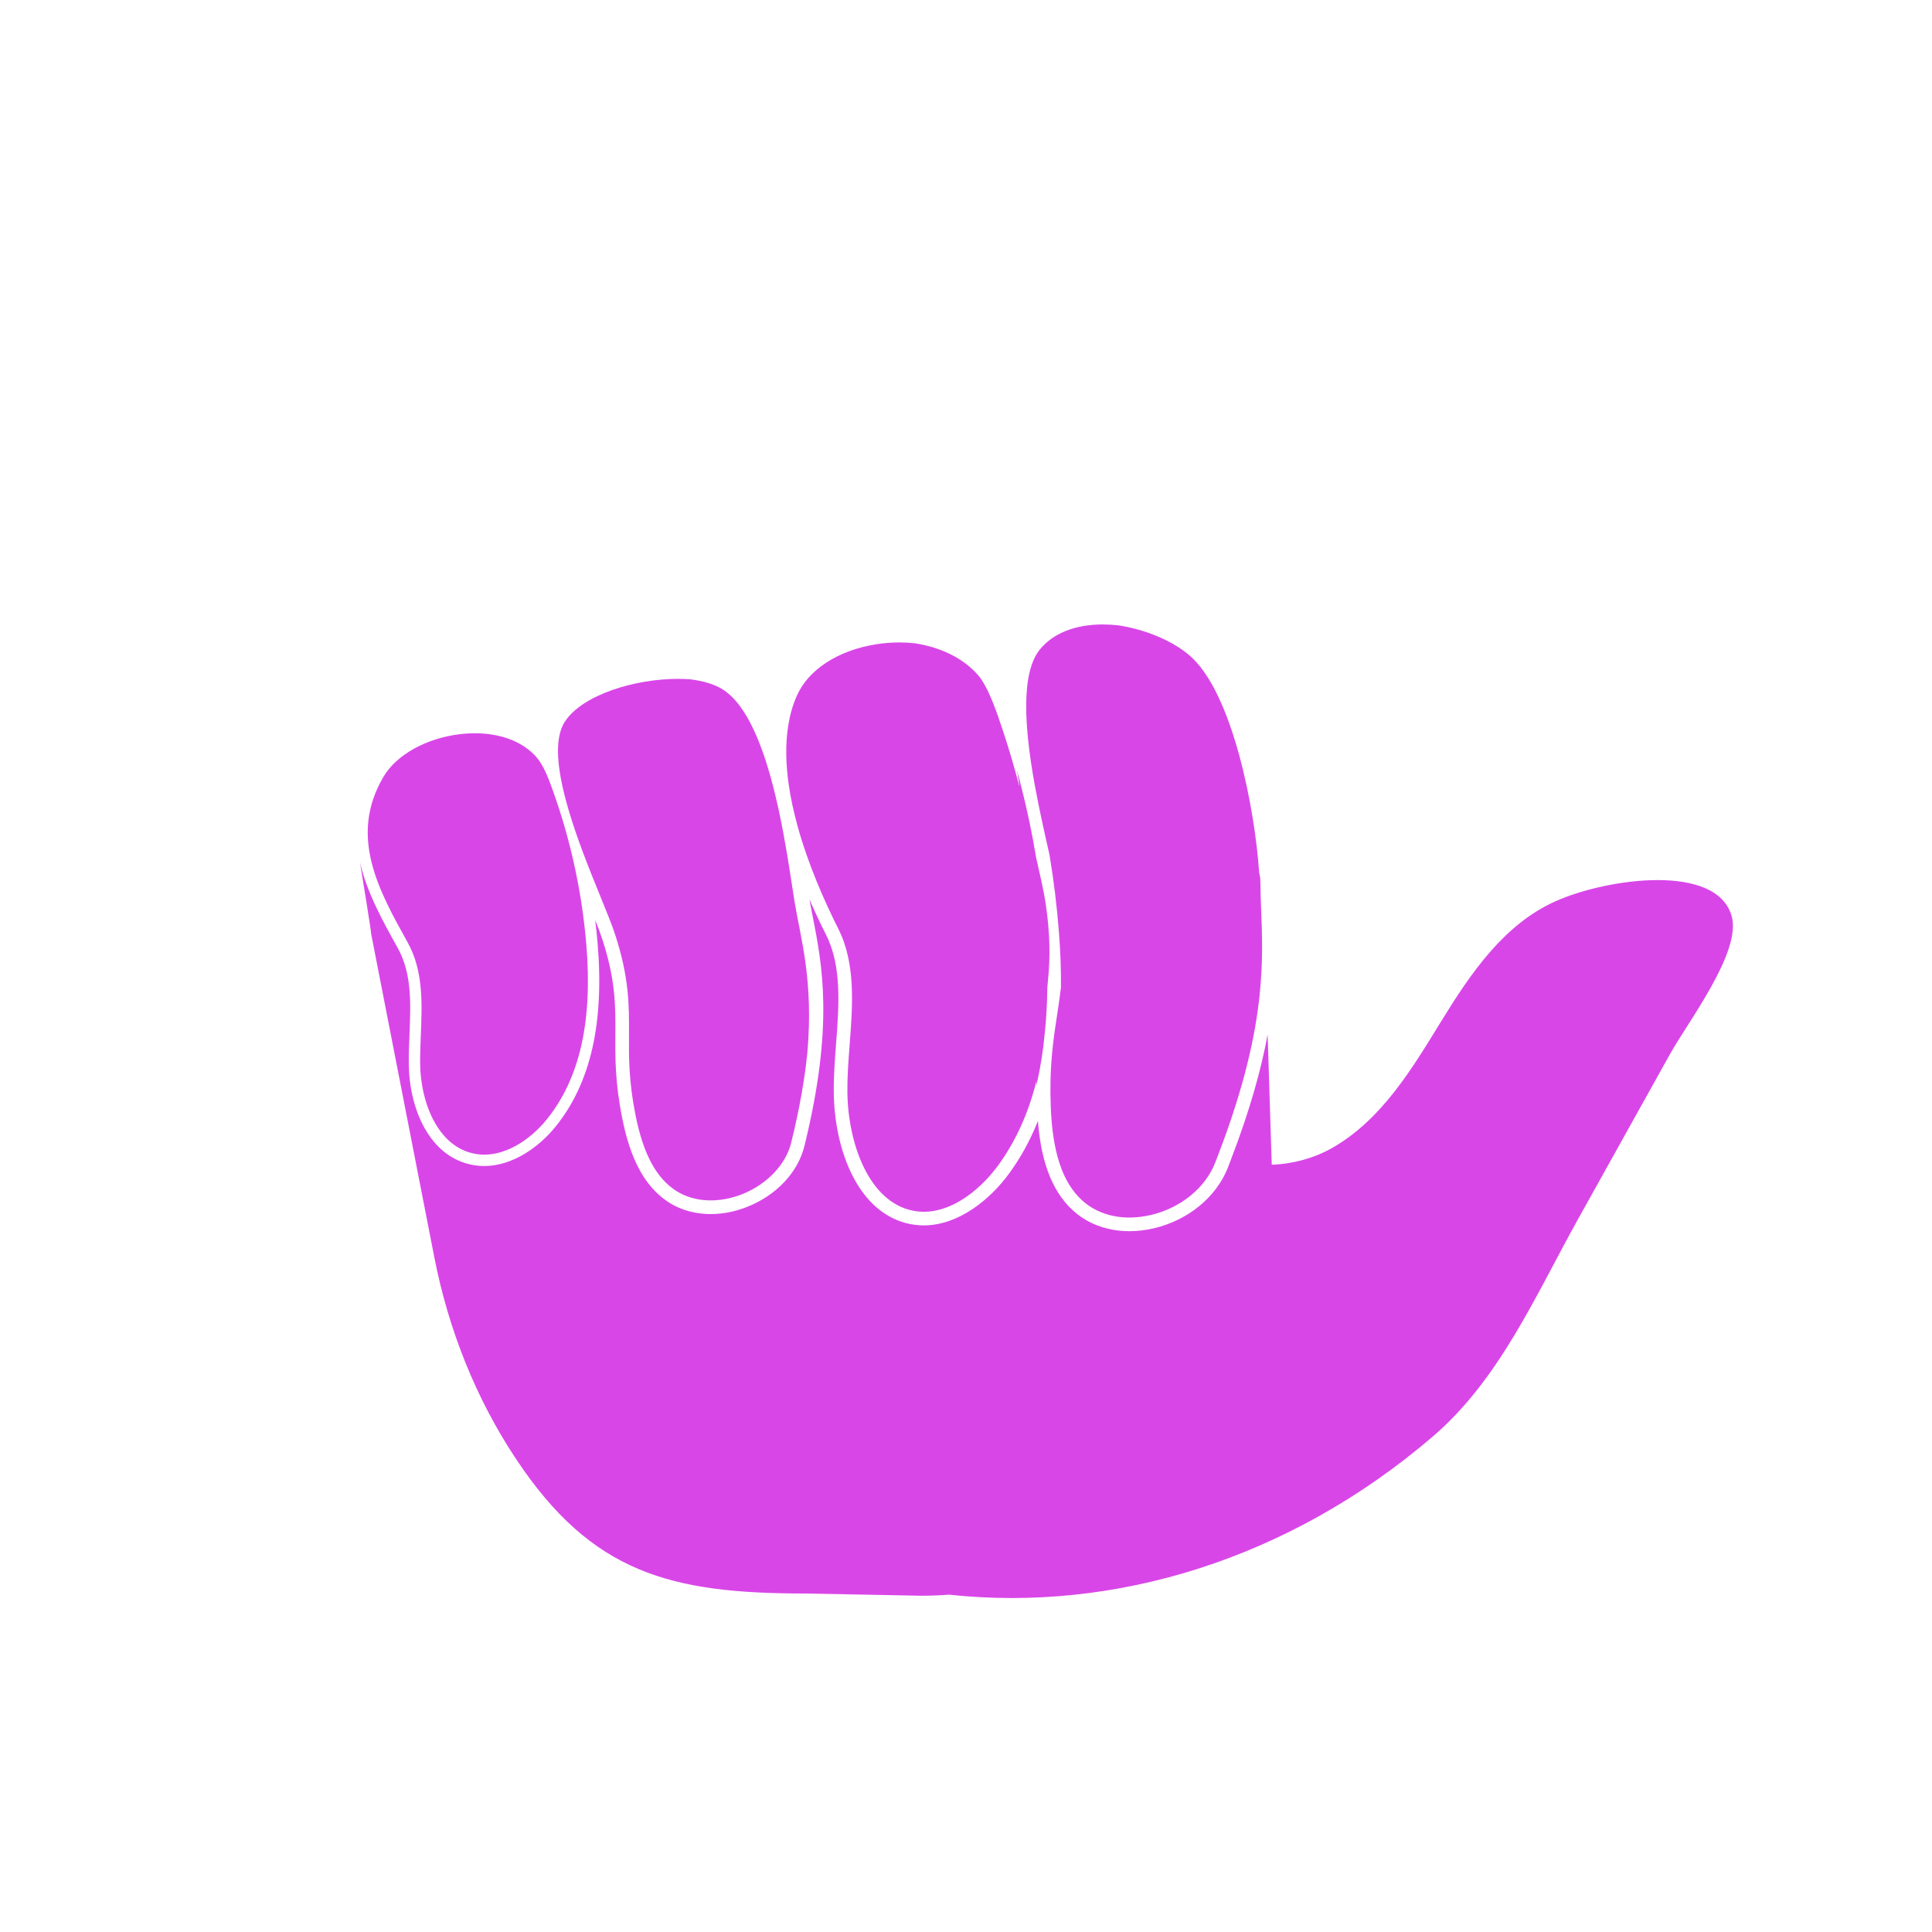
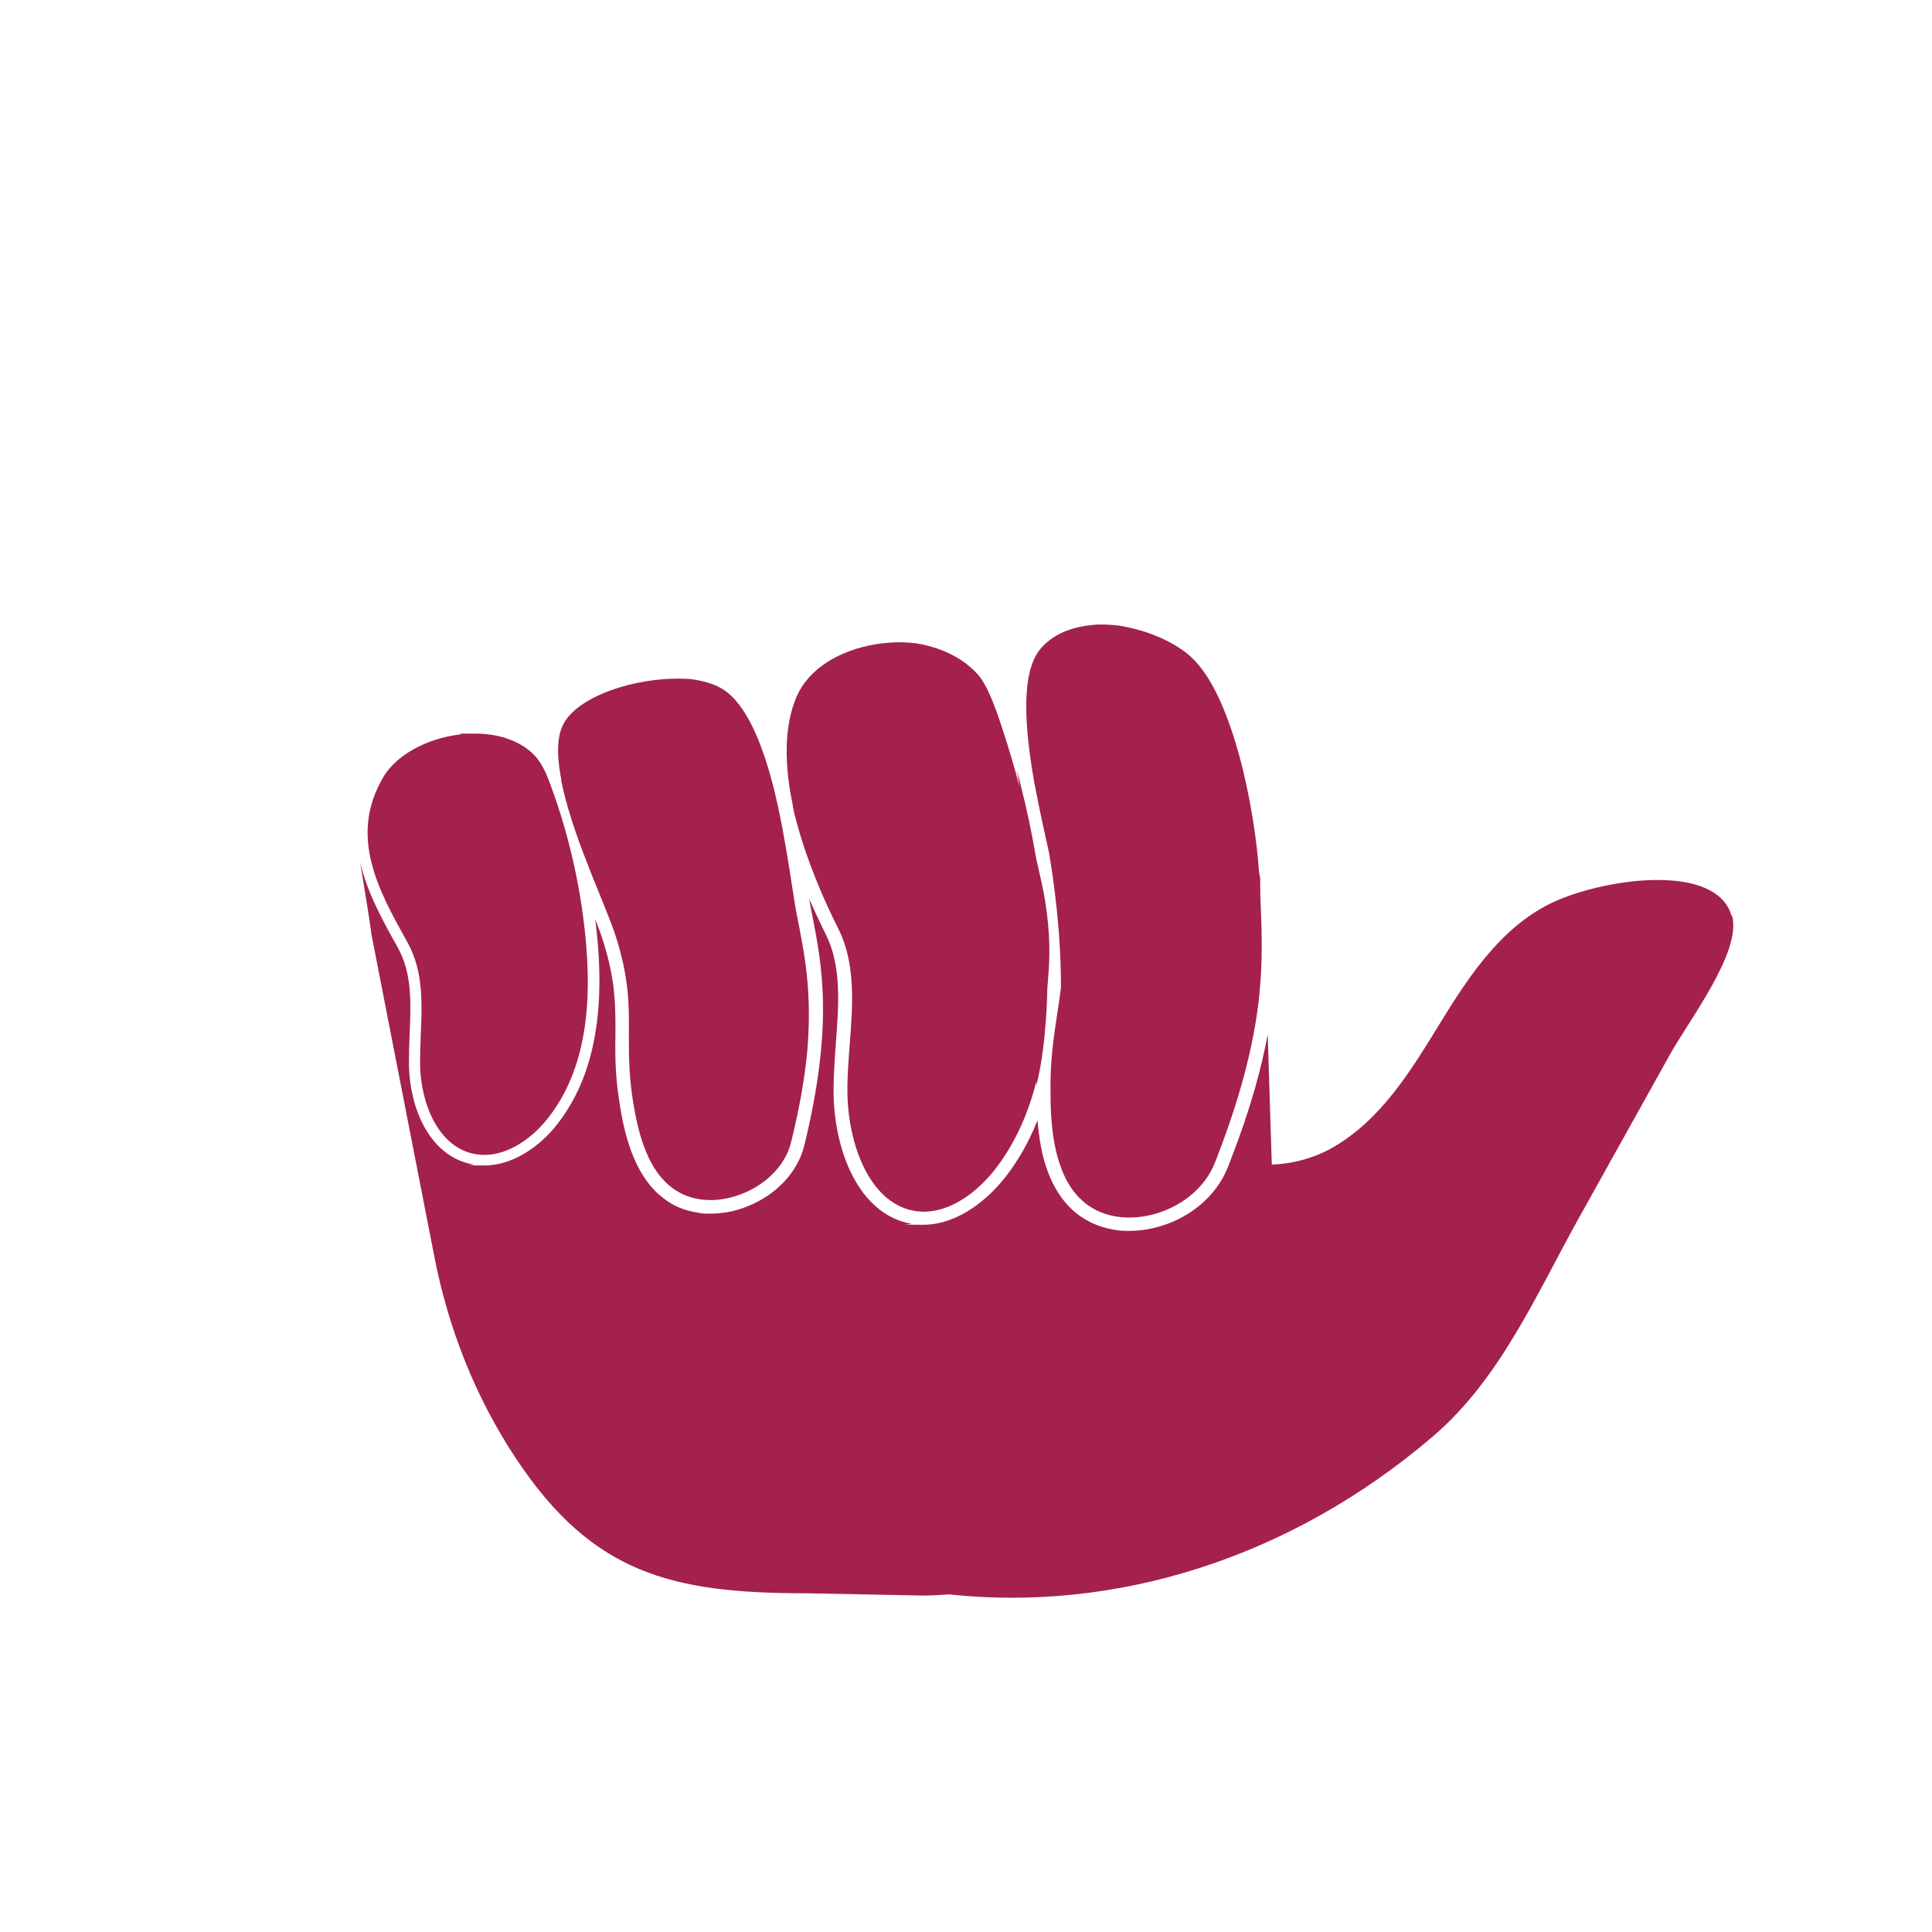
- <svg xmlns="http://www.w3.org/2000/svg" id="Calque_1" data-name="Calque 1" viewBox="0 0 850.39 850.39">
+ <svg xmlns="http://www.w3.org/2000/svg" id="Calque_1" version="1.1" viewBox="0 0 850.4 850.4">
  <defs>
    <style>
-       .cls-1 {
-         fill: #d946e8;
+       .st0 {
+         fill: #a3214b;
      }
    </style>
  </defs>
-   <path class="cls-1" d="M762.21,403.23c-6.61-23.35-54.59-16.73-77.42-6.58-22.81,10.14-37.54,31.9-50.42,52.86s-26.13,43.19-47.75,55.63c-7.97,4.59-17.46,7.18-26.85,7.53l-1.81-57.3c-2.81,15.19-7.73,33.14-16.15,55.04-.44,1.19-.91,2.4-1.39,3.62-5.07,12.89-17.5,23.08-32.46,26.6-3.69.86-7.34,1.29-10.86,1.29-2.41,0-4.77-.2-7.06-.59,0,0-.02,0-.04-.01-6.67-1.16-12.71-3.99-17.57-8.38-5.24-4.71-8.74-10.7-11.1-17.07-2.75-7.44-3.93-15.41-4.48-22.46l-.35.84v.03c-3.32,8.15-7.44,15.57-12.36,22.29-8.43,11.53-22.31,22.8-37.54,22.8-1.73,0-3.5-.15-5.27-.47h-.04s-.02,0-.04,0c-.15-.02-.29-.05-.44-.08-23-4.45-33.56-32.41-33.82-58.13-.07-6.92.47-14.2,1.01-21.23,1.29-16.78,2.6-34.12-4.38-47.96-2.31-4.58-4.83-9.87-7.33-15.65.25,1.46.54,2.95.83,4.48h0c.19,1.03.4,2.06.61,3.11,4.2,21.36,9.41,47.94-3.65,100.97-2.87,11.61-12.23,21.61-25.04,26.74-5.37,2.16-10.89,3.23-16.21,3.23-2.04,0-4.04-.16-6-.48-4.46-.71-8.67-2.25-12.35-4.6-1.69-1.08-3.25-2.28-4.67-3.59-6.43-5.86-10.32-13.79-12.83-21.45-1.4-4.26-2.37-8.44-3.11-12.13-.4-1.97-.74-3.86-1.04-5.67-1.21-7.33-1.7-13.54-1.89-19.22-.14-4.19-.12-8.1-.09-11.95.07-12.74.14-23.75-5.75-41.92-.74-2.3-1.82-5.15-3.12-8.41.42,3.38.77,6.77,1.06,10.17,2.97,35.25-3.08,61.67-18.51,80.77-7.07,8.76-18.67,17.33-31.39,17.33-1.59,0-3.19-.13-4.81-.42-19.3-3.39-28.17-24.75-28.4-44.42-.05-4.31.13-8.74.31-13.02.56-13.8,1.09-26.83-5.18-38.12-6.57-11.8-13.58-24.4-16.62-37.72,1.46,9.04,4.91,29.93,4.91,31.44l27.81,142.39c6.24,31.92,18.32,62.28,36,88.86,33.44,50.29,68.09,59.18,127.3,59.18l51.06.98c4.08,0,8.14-.15,12.16-.47,0,0,.02.01.03,0,72.52,7.82,149.6-15.27,213.06-69.7,29.27-25.11,45.15-62.05,63.77-95.5,13.5-24.22,27-48.44,40.49-72.66,8.03-14.43,31.64-45.11,27.18-60.81Z" />
-   <path class="cls-1" d="M247.02,343.43c.77,4.02,1.84,8.23,3.08,12.5,1.9,6.52,4.21,13.19,6.6,19.54,2.56,6.84,5.21,13.32,7.48,18.9,2.81,6.9,5.24,12.85,6.63,17.14,6.18,19.09,6.11,31.1,6.04,43.8-.06,10.09-.13,20.51,2.9,35.63,3.43,17.1,9.14,27.68,17.96,33.29,7.85,5,18.73,5.5,29.11,1.34,10.85-4.35,19.07-13.01,21.43-22.6,3.78-15.33,5.99-28.39,7.13-39.72,2.75-31.94-2.97-50.11-5.63-66.28-1.13-6.86-2.66-18.08-4.99-30.49-.01-.04-.02-.09-.03-.13-.67-3.59-1.4-7.28-2.23-11-.45-2.03-.92-4.08-1.42-6.11-.01-.03-.02-.07-.02-.1-4.89-19.95-12.17-39.26-23.36-45.94-3.53-2.11-8.3-3.49-13.76-4.18-1.78-.14-3.63-.21-5.53-.21-18.9,0-42.11,6.96-49.84,18.93-1.25,1.93-2.06,4.27-2.51,6.93-.9,5.23-.41,11.71.96,18.75h0Z" />
-   <path class="cls-1" d="M348.86,354.69c.62,2.85,1.32,5.69,2.09,8.51,0,.02,0,.03,0,.04,4.76,17.36,12.11,33.82,18.02,45.54,7.73,15.34,6.35,33.53,5.01,51.12-.55,7.23-1.07,14.06-1,20.72.24,22.53,9.4,48.51,28.97,52.3,14.7,2.85,28.93-8.4,37.34-19.89,7.7-10.51,13.3-22.82,16.91-37.15-.02.61-.04,1.23-.06,1.86v.02l.21-.87h0c1.69-7.21,2.82-14.62,3.51-22.11.02-.16.04-.33.05-.49.65-6.17,1-12.64,1.07-19.42v-.04c.13-1.21.24-2.43.33-3.68.01-.09.02-.18.03-.27.9-9.41.97-19.86-1.19-33.88-.74-4.78-2.29-11.65-4.1-19.61-1.77-10.65-3.99-21.22-6.66-31.67,0-.07-.03-.14-.05-.22-.56-2.17-1.13-4.34-1.72-6.5.33,2.24.7,4.49,1.1,6.74h-.14c-2.19-8.42-4.67-16.75-7.42-24.99-2.24-6.69-6.13-18.47-10.71-23.66-6.79-7.7-16.83-12.25-27.74-13.94-.04,0-.07-.01-.1-.01-2.2-.24-4.44-.36-6.72-.36-3.33,0-6.73.26-10.15.79-16.9,2.66-30.01,11.19-35.08,22.83-1.79,4.1-3,8.47-3.72,13.03-1.33,8.33-1.05,17.29.29,26.35.43,2.96.98,5.94,1.62,8.91Z" />
-   <path class="cls-1" d="M455.48,345.6c1.97,10.84,4.36,21.35,6.33,30.04.05.2.09.41.14.61,1.91,11.4,3.3,22.89,4.18,34.45.64,8.37.93,16.35.86,23.97-.47,4.05-1.07,7.95-1.67,11.91-1.33,8.71-2.68,17.65-2.93,29.2-.08,3.65-.05,7.57.13,11.82.4,9.67,1.64,17.7,3.79,24.29,2.3,7.11,5.65,12.55,10.14,16.6,7.48,6.75,18.47,9.04,30.14,6.29,13.07-3.07,23.89-11.86,28.25-22.94.48-1.22.95-2.42,1.4-3.61,11.45-29.85,16.3-52.19,18.19-70.18,0-.07,0-.14.02-.2,0-.02,0-.04,0-.06,1.54-14.81,1.08-26.68.66-37.4-.15-3.94-.3-7.67-.33-11.33,0-.79-.02-1.61-.05-2.46-.15-.89-.32-1.75-.51-2.6h0c-1.83-27.44-11.58-79.33-30.78-95.63-7.43-6.31-19.18-11.31-31.37-13.15-.01,0-.03,0-.05-.01-.03,0-.07,0-.1,0h-.02c-2.2-.22-4.39-.35-6.53-.35-1.54,0-3.05.06-4.54.19-6.94.61-16.57,2.94-22.98,10.65-8.79,10.56-6.76,35.33-2.57,58.86.07.35.13.7.19,1.05Z" />
-   <path class="cls-1" d="M185.23,455.57c-.17,4.21-.34,8.57-.3,12.75.2,17.03,7.87,36.68,24.26,39.56,12.41,2.18,24.39-6.38,31.45-15.13,14.58-18.05,20.28-43.31,17.42-77.21-.91-10.74-2.47-21.41-4.67-31.95-2.68-12.88-6.32-25.57-10.89-37.97-.63-1.69-1.28-3.41-2.03-5.09-1.35-3.03-2.98-5.92-5.25-8.24-6.03-6.19-15.35-9.53-26.19-9.53-2.17,0-4.41.13-6.7.41-14.69,1.76-27.84,9.08-33.49,18.65-15.46,26.17-2.22,49.97,10.59,72.99,6.96,12.52,6.37,26.87,5.8,40.76Z" />
+   <path class="st0" d="M762.2,403.2c-6.6-23.4-54.6-16.7-77.4-6.6-22.8,10.1-37.5,31.9-50.4,52.9s-26.1,43.2-47.8,55.6c-8,4.6-17.5,7.2-26.8,7.5l-1.8-57.3c-2.8,15.2-7.7,33.1-16.2,55-.4,1.2-.9,2.4-1.4,3.6-5.1,12.9-17.5,23.1-32.5,26.6-3.7.9-7.3,1.3-10.9,1.3s-4.8-.2-7.1-.6c0,0,0,0,0,0-6.7-1.2-12.7-4-17.6-8.4-5.2-4.7-8.7-10.7-11.1-17.1-2.8-7.4-3.9-15.4-4.5-22.5l-.4.8h0c-3.3,8.2-7.4,15.6-12.4,22.3-8.4,11.5-22.3,22.8-37.5,22.8s-3.5-.2-5.3-.5h0c-.1,0-.3,0-.4,0-23-4.5-33.6-32.4-33.8-58.1,0-6.9.5-14.2,1-21.2,1.3-16.8,2.6-34.1-4.4-48-2.3-4.6-4.8-9.9-7.3-15.6.2,1.5.5,3,.8,4.5h0c.2,1,.4,2.1.6,3.1,4.2,21.4,9.4,47.9-3.6,101-2.9,11.6-12.2,21.6-25,26.7-5.4,2.2-10.9,3.2-16.2,3.2s-4-.2-6-.5c-4.5-.7-8.7-2.2-12.4-4.6-1.7-1.1-3.2-2.3-4.7-3.6-6.4-5.9-10.3-13.8-12.8-21.5-1.4-4.3-2.4-8.4-3.1-12.1-.4-2-.7-3.9-1-5.7-1.2-7.3-1.7-13.5-1.9-19.2-.1-4.2-.1-8.1,0-12,0-12.7.1-23.8-5.8-41.9-.7-2.3-1.8-5.1-3.1-8.4.4,3.4.8,6.8,1.1,10.2,3,35.2-3.1,61.7-18.5,80.8-7.1,8.8-18.7,17.3-31.4,17.3s-3.2-.1-4.8-.4c-19.3-3.4-28.2-24.8-28.4-44.4,0-4.3.1-8.7.3-13,.6-13.8,1.1-26.8-5.2-38.1-6.6-11.8-13.6-24.4-16.6-37.7,1.5,9,4.9,29.9,4.9,31.4l27.8,142.4c6.2,31.9,18.3,62.3,36,88.9,33.4,50.3,68.1,59.2,127.3,59.2l51.1,1c4.1,0,8.1-.2,12.2-.5,0,0,0,0,0,0,72.5,7.8,149.6-15.3,213.1-69.7,29.3-25.1,45.2-62,63.8-95.5,13.5-24.2,27-48.4,40.5-72.7,8-14.4,31.6-45.1,27.2-60.8h0Z" />
+   <path class="st0" d="M247,343.4c.8,4,1.8,8.2,3.1,12.5,1.9,6.5,4.2,13.2,6.6,19.5,2.6,6.8,5.2,13.3,7.5,18.9,2.8,6.9,5.2,12.9,6.6,17.1,6.2,19.1,6.1,31.1,6,43.8,0,10.1-.1,20.5,2.9,35.6,3.4,17.1,9.1,27.7,18,33.3,7.9,5,18.7,5.5,29.1,1.3,10.9-4.3,19.1-13,21.4-22.6,3.8-15.3,6-28.4,7.1-39.7,2.8-31.9-3-50.1-5.6-66.3-1.1-6.9-2.7-18.1-5-30.5,0,0,0,0,0-.1-.7-3.6-1.4-7.3-2.2-11-.5-2-.9-4.1-1.4-6.1,0,0,0,0,0-.1-4.9-20-12.2-39.3-23.4-45.9-3.5-2.1-8.3-3.5-13.8-4.2-1.8-.1-3.6-.2-5.5-.2-18.9,0-42.1,7-49.8,18.9-1.2,1.9-2.1,4.3-2.5,6.9-.9,5.2-.4,11.7,1,18.8h0Z" />
+   <path class="st0" d="M348.9,354.7c.6,2.9,1.3,5.7,2.1,8.5h0c4.8,17.4,12.1,33.9,18,45.6,7.7,15.3,6.4,33.5,5,51.1-.5,7.2-1.1,14.1-1,20.7.2,22.5,9.4,48.5,29,52.3,14.7,2.8,28.9-8.4,37.3-19.9,7.7-10.5,13.3-22.8,16.9-37.1,0,.6,0,1.2,0,1.9h0s.2-.9.2-.9h0c1.7-7.2,2.8-14.6,3.5-22.1,0-.2,0-.3,0-.5.6-6.2,1-12.6,1.1-19.4h0c.1-1.2.2-2.5.3-3.7,0,0,0-.2,0-.3.9-9.4,1-19.9-1.2-33.9-.7-4.8-2.3-11.6-4.1-19.6-1.8-10.6-4-21.2-6.7-31.7,0,0,0-.1,0-.2-.6-2.2-1.1-4.3-1.7-6.5.3,2.2.7,4.5,1.1,6.7h-.1c-2.2-8.4-4.7-16.8-7.4-25-2.2-6.7-6.1-18.5-10.7-23.7-6.8-7.7-16.8-12.2-27.7-13.9,0,0,0,0-.1,0-2.2-.2-4.4-.4-6.7-.4-3.3,0-6.7.3-10.1.8-16.9,2.7-30,11.2-35.1,22.8-1.8,4.1-3,8.5-3.7,13-1.3,8.3-1,17.3.3,26.4.4,3,1,5.9,1.6,8.9h0Z" />
+   <path class="st0" d="M455.5,345.6c2,10.8,4.4,21.4,6.3,30,0,.2,0,.4.1.6,1.9,11.4,3.3,22.9,4.2,34.5.6,8.4.9,16.4.9,24-.5,4-1.1,8-1.7,11.9-1.3,8.7-2.7,17.6-2.9,29.2,0,3.6,0,7.6.1,11.8.4,9.7,1.6,17.7,3.8,24.3,2.3,7.1,5.6,12.6,10.1,16.6,7.5,6.8,18.5,9,30.1,6.3,13.1-3.1,23.9-11.9,28.2-22.9.5-1.2,1-2.4,1.4-3.6,11.5-29.9,16.3-52.2,18.2-70.2,0,0,0-.1,0-.2h0c1.5-14.9,1.1-26.7.7-37.5-.2-3.9-.3-7.7-.3-11.3,0-.8,0-1.6,0-2.5-.2-.9-.3-1.8-.5-2.6h0c-1.8-27.4-11.6-79.3-30.8-95.6-7.4-6.3-19.2-11.3-31.4-13.1,0,0,0,0,0,0h-.1c-2.2-.2-4.4-.4-6.5-.4s-3,0-4.5.2c-6.9.6-16.6,2.9-23,10.6-8.8,10.6-6.8,35.3-2.6,58.9,0,.4.1.7.2,1h0Z" />
+   <path class="st0" d="M185.2,455.6c-.2,4.2-.3,8.6-.3,12.8.2,17,7.9,36.7,24.3,39.6,12.4,2.2,24.4-6.4,31.4-15.1,14.6-18,20.3-43.3,17.4-77.2-.9-10.7-2.5-21.4-4.7-32-2.7-12.9-6.3-25.6-10.9-38-.6-1.7-1.3-3.4-2-5.1-1.4-3-3-5.9-5.2-8.2-6-6.2-15.4-9.5-26.2-9.5s-4.4.1-6.7.4c-14.7,1.8-27.8,9.1-33.5,18.6-15.5,26.2-2.2,50,10.6,73,7,12.5,6.4,26.9,5.8,40.8Z" />
</svg>
